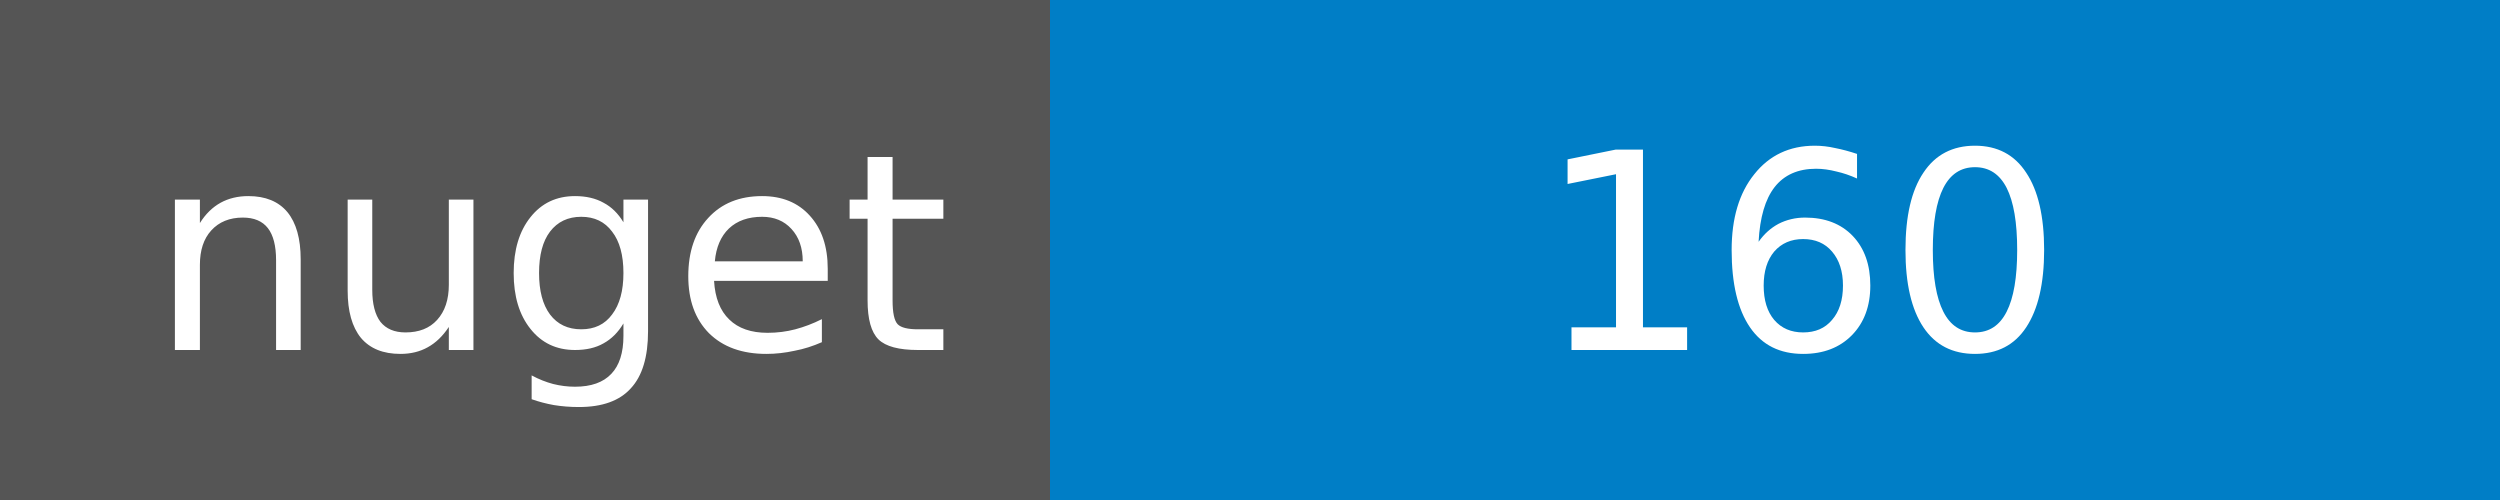
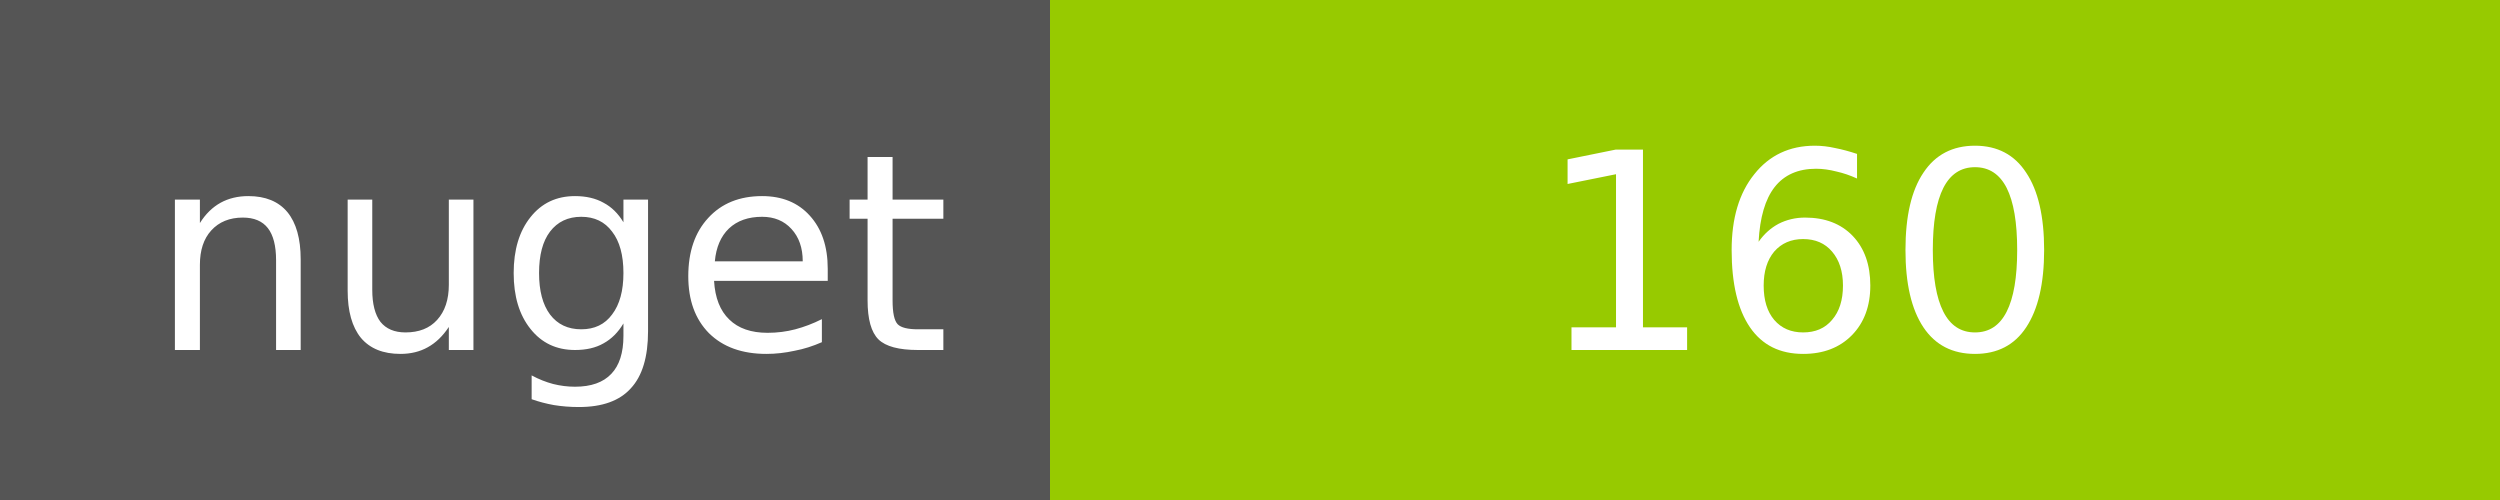
<svg xmlns="http://www.w3.org/2000/svg" width="100" height="20">
  <g shape-rendering="crispEdges">
    <path fill="#555" d="M0 0h42v20H0z" />
-     <path fill="#007ec6" d="M42 0h58v20H42z" />
+     <path fill="#97CA00" d="M42 0h58v20H42z" />
  </g>
  <g fill="#fff" text-anchor="middle" font-family="DejaVu Sans,Verdana,Geneva,sans-serif" font-size="11">
    <text x="22" y="14">nuget</text>
    <text x="72" y="14">160</text>
  </g>
</svg>
